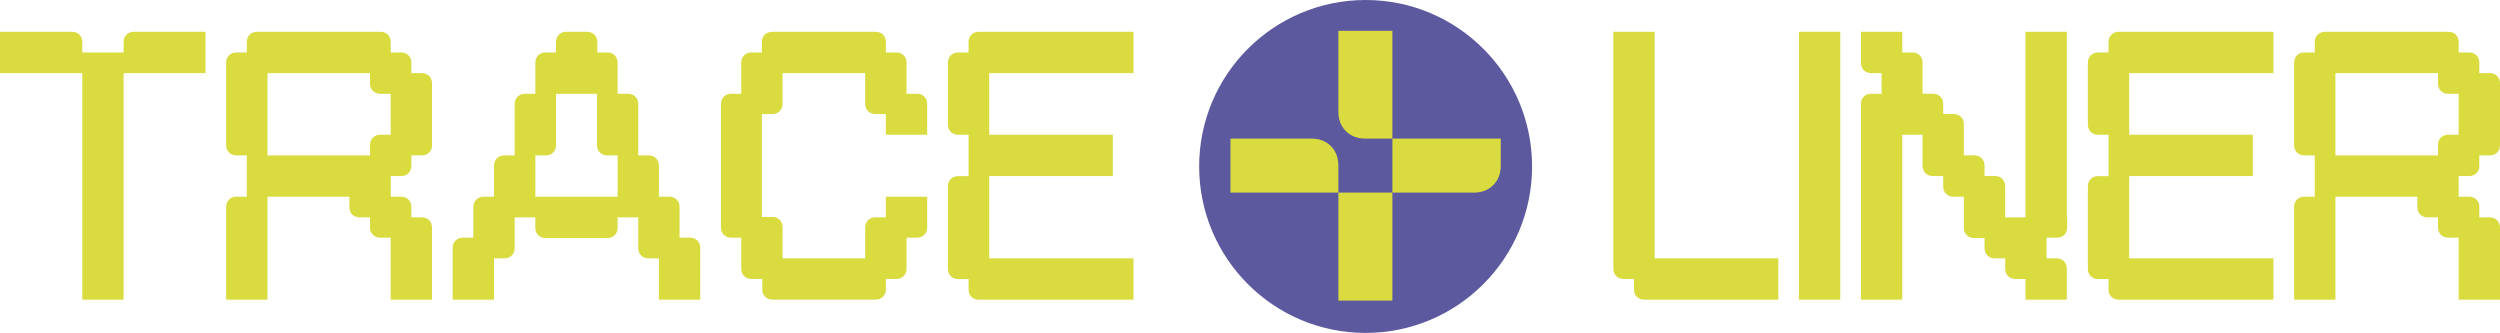
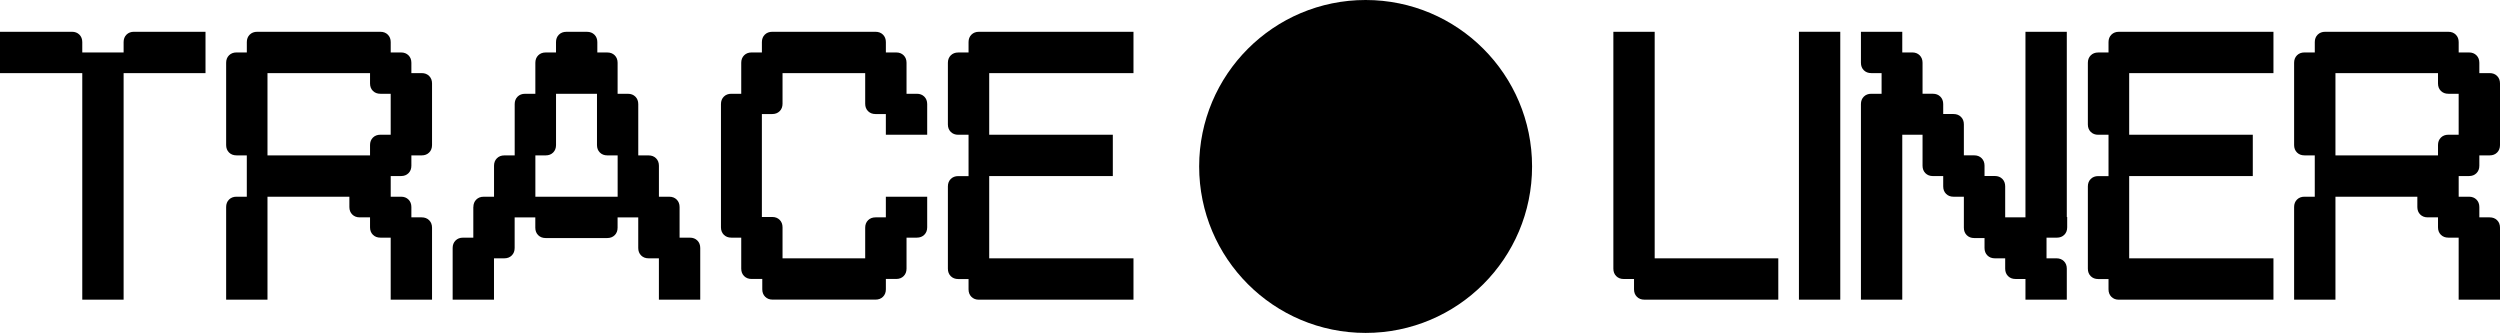
<svg xmlns="http://www.w3.org/2000/svg" id="Livello_1" data-name="Livello 1" viewBox="0 0 1244 165.65" width="1244px">
-   <defs>
-     <style>
-       .cls-1 {
-         fill: #5c599f;
-       }
- 
-       .cls-2 {
-         fill: #dadb3f;
-       }
-     </style>
-   </defs>
-   <circle class="cls-1 logo-animation" cx="679.53" cy="82.83" r="82.83" />
-   <path class="cls-2 logo-animation" d="M746.77,82.4c0,3.98-1.24,7.22-3.73,9.71-2.49,2.49-5.73,3.73-9.7,3.73h-40.48v-26.88h53.92v13.44ZM692.85,149.59h-26.87v-53.75h26.87v53.75ZM679.41,68.96c-3.98,0-7.22-1.24-9.71-3.73-2.49-2.49-3.73-5.73-3.73-9.71V15.33h26.87v53.63h-13.44ZM652.53,68.96c3.98,0,7.22,1.24,9.71,3.73,2.49,2.49,3.73,5.72,3.73,9.71v13.44h-53.69v-26.88h40.25Z" />
+   <circle class="fill-secondary logo-animation" cx="679.53" cy="82.83" r="82.83" />
+   <path class="fill-primary logo-animation" d="M746.77,82.4c0,3.98-1.24,7.22-3.73,9.71-2.49,2.49-5.73,3.73-9.7,3.73h-40.48v-26.88h53.92v13.44ZM692.85,149.59h-26.87v-53.75h26.87v53.75ZM679.41,68.96c-3.98,0-7.22-1.24-9.71-3.73-2.49-2.49-3.73-5.73-3.73-9.71V15.33h26.87v53.63h-13.44ZM652.53,68.96c3.98,0,7.22,1.24,9.71,3.73,2.49,2.49,3.73,5.72,3.73,9.71v13.44h-53.69v-26.88h40.25Z" />
  <g>
-     <path class="cls-2" d="M0,15.81h35.8c1.52,0,2.76.48,3.71,1.43.95.95,1.43,2.19,1.43,3.71v5.14h20.57v-5.14c0-1.52.48-2.76,1.43-3.71.95-.95,2.19-1.43,3.71-1.43h35.61v20.57h-40.75v112.73h-20.57V36.38H0V15.81Z" />
-     <path class="cls-2" d="M122.82,26.1v-5.14c0-1.52.48-2.76,1.43-3.71.95-.95,2.19-1.43,3.71-1.43h61.32c1.52,0,2.76.48,3.71,1.43.95.95,1.43,2.19,1.43,3.71v5.14h5.14c1.52,0,2.76.48,3.71,1.43.95.95,1.43,2.19,1.43,3.71v5.14h5.14c1.52,0,2.76.48,3.71,1.43s1.43,2.19,1.43,3.71v30.66c0,1.52-.48,2.76-1.43,3.71s-2.19,1.43-3.71,1.43h-5.14v5.14c0,1.52-.48,2.76-1.43,3.71-.95.95-2.19,1.43-3.71,1.43h-5.14v10.28h5.14c1.52,0,2.76.48,3.71,1.43.95.95,1.43,2.19,1.43,3.71v5.14h5.14c1.52,0,2.76.48,3.71,1.43s1.43,2.19,1.43,3.71v35.8h-20.57v-30.85h-5.14c-1.52,0-2.76-.48-3.71-1.43s-1.43-2.19-1.43-3.71v-4.95h-5.14c-1.52,0-2.76-.48-3.71-1.43s-1.43-2.19-1.43-3.71v-5.14h-40.75v51.22h-20.57v-46.08c0-1.52.48-2.76,1.43-3.71s2.19-1.43,3.71-1.43h5.14v-20.57h-5.14c-1.52,0-2.76-.48-3.71-1.43s-1.43-2.19-1.43-3.71V31.24c0-1.52.48-2.76,1.43-3.71s2.19-1.43,3.71-1.43h5.14ZM133.1,36.38v40.94h51.03v-5.14c0-1.52.48-2.76,1.43-3.71s2.19-1.43,3.71-1.43h5.14v-20.38h-5.14c-1.52,0-2.76-.48-3.71-1.43s-1.43-2.19-1.43-3.71v-5.14h-51.03Z" />
-     <path class="cls-2" d="M235.55,103.03c0-1.52.48-2.76,1.43-3.71s2.19-1.43,3.71-1.43h5.14v-15.42c0-1.52.48-2.76,1.43-3.71.95-.95,2.19-1.43,3.71-1.43h5.14v-25.52c0-1.52.48-2.76,1.43-3.71s2.19-1.43,3.71-1.43h5.14v-15.42c0-1.52.48-2.76,1.43-3.71s2.19-1.43,3.71-1.43h5.14v-5.14c0-1.52.48-2.76,1.43-3.71.95-.95,2.19-1.43,3.71-1.43h10.28c1.52,0,2.76.48,3.71,1.43.95.95,1.43,2.19,1.43,3.71v5.14h4.95c1.52,0,2.76.48,3.71,1.43s1.43,2.19,1.43,3.71v15.42h5.14c1.52,0,2.76.48,3.71,1.43s1.43,2.19,1.43,3.71v25.52h5.14c1.52,0,2.76.48,3.71,1.43.95.95,1.43,2.19,1.43,3.71v15.42h5.14c1.52,0,2.76.48,3.71,1.43.95.95,1.43,2.19,1.43,3.71v15.23h5.14c1.52,0,2.76.48,3.71,1.43s1.43,2.19,1.43,3.71v25.71h-20.57v-20.57h-5.14c-1.52,0-2.76-.48-3.71-1.43s-1.43-2.19-1.43-3.71v-15.23h-10.28v5.14c0,1.52-.48,2.76-1.43,3.71s-2.19,1.43-3.71,1.43h-30.66c-1.52,0-2.76-.48-3.71-1.43s-1.43-2.19-1.43-3.71v-5.14h-10.28v15.23c0,1.52-.48,2.76-1.43,3.71s-2.19,1.43-3.71,1.43h-5.14v20.57h-20.57v-25.71c0-1.52.48-2.76,1.43-3.71s2.19-1.43,3.71-1.43h5.14v-15.23ZM266.4,77.32v20.57h40.94v-20.57h-5.14c-1.52,0-2.76-.48-3.71-1.43s-1.43-2.19-1.43-3.71v-25.52h-20.38v25.52c0,1.52-.48,2.76-1.43,3.71s-2.19,1.43-3.71,1.43h-5.14Z" />
-     <path class="cls-2" d="M358.75,51.8c0-1.52.48-2.76,1.43-3.71.95-.95,2.19-1.43,3.71-1.43h4.95v-15.42c0-1.52.48-2.76,1.43-3.71s2.19-1.43,3.71-1.43h5.14v-5.14c0-1.52.48-2.76,1.43-3.71.95-.95,2.19-1.43,3.71-1.43h51.41c1.52,0,2.76.48,3.71,1.43.95.95,1.43,2.19,1.43,3.71v5.14h5.14c1.52,0,2.76.48,3.71,1.43s1.43,2.19,1.43,3.71v15.42h5.14c1.52,0,2.76.48,3.71,1.43s1.43,2.19,1.43,3.71v15.23h-20.57v-10.28h-5.14c-1.52,0-2.76-.48-3.71-1.43s-1.43-2.19-1.43-3.71v-15.23h-41.13v15.23c0,1.52-.48,2.76-1.43,3.71s-2.19,1.43-3.71,1.43h-5.14v51.22h5.14c1.52,0,2.76.48,3.71,1.43s1.43,2.19,1.43,3.71v15.42h41.13v-15.23c0-1.52.48-2.76,1.43-3.71s2.19-1.43,3.71-1.43h5.14v-10.28h20.57v15.23c0,1.52-.48,2.76-1.43,3.71s-2.19,1.43-3.71,1.43h-5.14v15.42c0,1.52-.48,2.76-1.43,3.71s-2.19,1.43-3.71,1.43h-5.14v5.14c0,1.52-.48,2.76-1.43,3.71s-2.19,1.43-3.71,1.43h-51.22c-1.52,0-2.76-.48-3.71-1.43s-1.43-2.19-1.43-3.71v-5.14h-5.33c-1.52,0-2.76-.48-3.71-1.43s-1.43-2.19-1.43-3.71v-15.42h-4.95c-1.52,0-2.76-.48-3.71-1.43-.95-.95-1.43-2.19-1.43-3.71v-61.32Z" />
-     <path class="cls-2" d="M481.95,26.1v-5.14c0-1.52.48-2.76,1.43-3.71.95-.95,2.19-1.43,3.71-1.43h76.93v20.57h-71.79v30.66h61.51v20.57h-61.51v40.94h71.79v20.57h-76.93c-1.52,0-2.76-.48-3.71-1.43s-1.43-2.19-1.43-3.71v-5.14h-5.14c-1.52,0-2.76-.48-3.71-1.43s-1.43-2.19-1.43-3.71v-40.94c0-1.52.48-2.76,1.43-3.71s2.19-1.43,3.71-1.43h5.14v-20.57h-5.14c-1.52,0-2.76-.48-3.71-1.43s-1.43-2.19-1.43-3.71v-30.66c0-1.52.48-2.76,1.43-3.71s2.19-1.43,3.71-1.43h5.14Z" />
-     <path class="cls-2" d="M802.8,15.81h20.57v112.73h61.51v20.57h-66.65c-1.52,0-2.76-.48-3.71-1.43s-1.43-2.19-1.43-3.71v-5.14h-5.14c-1.52,0-2.76-.48-3.71-1.43-.95-.95-1.43-2.19-1.43-3.71V15.81Z" />
-     <path class="cls-2" d="M895.15,15.81h20.57v133.3h-20.57V15.81Z" />
-     <path class="cls-2" d="M926,15.81h20.57v10.28h4.95c1.52,0,2.76.48,3.71,1.43.95.95,1.43,2.19,1.43,3.71v15.42h5.14c1.52,0,2.76.48,3.71,1.43s1.43,2.19,1.43,3.71v4.95h5.14c1.52,0,2.76.48,3.71,1.43s1.43,2.19,1.43,3.71v15.42h5.14c1.52,0,2.76.48,3.71,1.43s1.43,2.19,1.43,3.71v5.14h5.14c1.52,0,2.76.48,3.71,1.43s1.43,2.19,1.43,3.71v15.42h10.09V15.81h20.57v92.17h.19v5.14c0,1.52-.48,2.76-1.43,3.71s-2.19,1.43-3.71,1.43h-5.14v10.28h4.95c1.52,0,2.76.48,3.71,1.43s1.43,2.19,1.43,3.71v15.42h-20.57v-10.28h-4.95c-1.52,0-2.76-.48-3.71-1.43s-1.43-2.19-1.43-3.71v-5.14h-5.14c-1.52,0-2.76-.48-3.71-1.43s-1.43-2.19-1.43-3.71v-4.95h-5.14c-1.52,0-2.76-.48-3.71-1.43-.95-.95-1.43-2.19-1.43-3.71v-15.42h-5.14c-1.52,0-2.76-.48-3.71-1.43-.95-.95-1.43-2.19-1.43-3.71v-5.14h-5.14c-1.52,0-2.76-.48-3.71-1.43s-1.43-2.19-1.43-3.71v-15.42h-10.09v82.07h-20.57V51.8c0-1.52.48-2.76,1.43-3.71.95-.95,2.19-1.43,3.71-1.43h5.14v-10.28h-5.14c-1.52,0-2.76-.48-3.71-1.43-.95-.95-1.43-2.19-1.43-3.71v-15.42Z" />
-     <path class="cls-2" d="M1049.2,26.1v-5.14c0-1.52.48-2.76,1.43-3.71.95-.95,2.19-1.43,3.71-1.43h76.93v20.57h-71.79v30.66h61.51v20.57h-61.51v40.94h71.79v20.57h-76.93c-1.52,0-2.76-.48-3.71-1.43s-1.43-2.19-1.43-3.71v-5.14h-5.14c-1.52,0-2.76-.48-3.71-1.43s-1.43-2.19-1.43-3.71v-40.94c0-1.52.48-2.76,1.43-3.71s2.19-1.43,3.71-1.43h5.14v-20.57h-5.14c-1.52,0-2.76-.48-3.71-1.43s-1.43-2.19-1.43-3.71v-30.66c0-1.52.48-2.76,1.43-3.71s2.19-1.43,3.71-1.43h5.14Z" />
-     <path class="cls-2" d="M1151.84,26.1v-5.14c0-1.52.48-2.76,1.43-3.71.95-.95,2.19-1.43,3.71-1.43h61.32c1.52,0,2.76.48,3.71,1.43.95.95,1.43,2.19,1.43,3.71v5.14h5.14c1.52,0,2.76.48,3.71,1.43.95.95,1.43,2.19,1.43,3.71v5.14h5.14c1.52,0,2.76.48,3.71,1.43s1.43,2.19,1.43,3.71v30.66c0,1.52-.48,2.76-1.43,3.71s-2.19,1.43-3.71,1.43h-5.14v5.14c0,1.52-.48,2.76-1.43,3.71-.95.95-2.19,1.43-3.71,1.43h-5.14v10.28h5.14c1.52,0,2.76.48,3.71,1.43.95.95,1.43,2.19,1.43,3.71v5.14h5.14c1.52,0,2.76.48,3.71,1.43s1.43,2.19,1.43,3.71v35.8h-20.57v-30.85h-5.14c-1.52,0-2.76-.48-3.71-1.43s-1.43-2.19-1.43-3.71v-4.95h-5.14c-1.52,0-2.76-.48-3.71-1.43s-1.43-2.19-1.43-3.71v-5.14h-40.75v51.22h-20.57v-46.08c0-1.52.48-2.76,1.43-3.71s2.19-1.43,3.71-1.43h5.14v-20.57h-5.14c-1.52,0-2.76-.48-3.71-1.43s-1.43-2.19-1.43-3.71V31.24c0-1.52.48-2.76,1.43-3.71s2.19-1.43,3.71-1.43h5.14ZM1162.12,36.38v40.94h51.03v-5.14c0-1.52.48-2.76,1.43-3.71s2.19-1.43,3.71-1.43h5.14v-20.38h-5.14c-1.52,0-2.76-.48-3.71-1.43s-1.43-2.19-1.43-3.71v-5.14h-51.03Z" />
+     <path class="fill-primary" d="M0,15.81h35.8c1.52,0,2.76.48,3.71,1.43.95.95,1.43,2.19,1.43,3.71v5.14h20.57v-5.14c0-1.52.48-2.76,1.43-3.71.95-.95,2.19-1.43,3.71-1.43h35.61v20.57h-40.75v112.73h-20.57V36.38H0V15.81Z" />
+     <path class="fill-primary" d="M122.82,26.1v-5.14c0-1.52.48-2.76,1.43-3.71.95-.95,2.19-1.43,3.71-1.43h61.32c1.52,0,2.76.48,3.71,1.43.95.95,1.43,2.19,1.43,3.71v5.14h5.14c1.52,0,2.76.48,3.71,1.43.95.95,1.43,2.19,1.43,3.71v5.14h5.14c1.52,0,2.76.48,3.71,1.43s1.43,2.19,1.43,3.71v30.66c0,1.52-.48,2.76-1.43,3.71s-2.19,1.43-3.71,1.43h-5.14v5.14c0,1.52-.48,2.76-1.43,3.71-.95.95-2.19,1.43-3.71,1.43h-5.14v10.28h5.14c1.52,0,2.76.48,3.71,1.43.95.95,1.43,2.19,1.43,3.71v5.14h5.14c1.52,0,2.76.48,3.71,1.43s1.43,2.19,1.43,3.71v35.8h-20.57v-30.85h-5.14c-1.52,0-2.76-.48-3.71-1.43s-1.43-2.19-1.43-3.71v-4.95h-5.14c-1.52,0-2.76-.48-3.71-1.43s-1.43-2.19-1.43-3.71v-5.14h-40.75v51.22h-20.57v-46.08c0-1.52.48-2.76,1.43-3.71s2.19-1.43,3.71-1.43h5.14v-20.57h-5.14c-1.52,0-2.76-.48-3.71-1.43s-1.43-2.19-1.43-3.71V31.24c0-1.52.48-2.76,1.43-3.71s2.19-1.43,3.71-1.43h5.14ZM133.1,36.38v40.94h51.03v-5.14c0-1.52.48-2.76,1.43-3.71s2.19-1.43,3.71-1.43h5.14v-20.38h-5.14c-1.52,0-2.76-.48-3.71-1.43s-1.43-2.19-1.43-3.71v-5.14h-51.03Z" />
+     <path class="fill-primary" d="M235.55,103.03c0-1.52.48-2.76,1.43-3.71s2.19-1.43,3.71-1.43h5.14v-15.42c0-1.52.48-2.76,1.43-3.71.95-.95,2.19-1.43,3.71-1.43h5.14v-25.52c0-1.52.48-2.76,1.43-3.71s2.19-1.43,3.71-1.43h5.14v-15.42c0-1.52.48-2.76,1.43-3.71s2.19-1.43,3.71-1.43h5.14v-5.14c0-1.52.48-2.76,1.43-3.71.95-.95,2.19-1.43,3.71-1.43h10.28c1.52,0,2.76.48,3.71,1.43.95.95,1.43,2.19,1.43,3.71v5.14h4.95c1.52,0,2.76.48,3.71,1.43s1.43,2.19,1.43,3.71v15.42h5.14c1.52,0,2.76.48,3.71,1.43s1.43,2.19,1.43,3.71v25.52h5.14c1.52,0,2.76.48,3.71,1.43.95.95,1.43,2.19,1.43,3.71v15.42h5.14c1.52,0,2.76.48,3.71,1.43.95.95,1.43,2.19,1.43,3.71v15.23h5.14c1.52,0,2.76.48,3.71,1.43s1.43,2.19,1.43,3.71v25.71h-20.57v-20.57h-5.14c-1.52,0-2.76-.48-3.71-1.43s-1.43-2.19-1.43-3.71v-15.23h-10.28v5.14c0,1.52-.48,2.76-1.43,3.71s-2.19,1.43-3.71,1.43h-30.66c-1.52,0-2.76-.48-3.71-1.43s-1.43-2.19-1.43-3.71v-5.14h-10.28v15.23c0,1.52-.48,2.76-1.43,3.71s-2.19,1.43-3.71,1.43h-5.14v20.57h-20.57v-25.71c0-1.52.48-2.76,1.43-3.71s2.19-1.43,3.71-1.43h5.14v-15.23ZM266.4,77.32v20.57h40.94v-20.57h-5.14c-1.52,0-2.76-.48-3.71-1.43s-1.43-2.19-1.43-3.71v-25.52h-20.38v25.52c0,1.52-.48,2.76-1.43,3.71s-2.19,1.43-3.71,1.43h-5.14Z" />
+     <path class="fill-primary" d="M358.75,51.8c0-1.52.48-2.76,1.43-3.71.95-.95,2.19-1.43,3.71-1.43h4.95v-15.42c0-1.52.48-2.76,1.43-3.71s2.19-1.43,3.71-1.43h5.14v-5.14c0-1.52.48-2.76,1.43-3.71.95-.95,2.19-1.43,3.71-1.43h51.41c1.52,0,2.76.48,3.71,1.43.95.95,1.43,2.19,1.43,3.71v5.14h5.14c1.52,0,2.76.48,3.71,1.43s1.43,2.19,1.43,3.71v15.42h5.14c1.52,0,2.76.48,3.71,1.43s1.43,2.19,1.43,3.71v15.23h-20.57v-10.28h-5.14c-1.52,0-2.76-.48-3.71-1.43s-1.43-2.19-1.43-3.71v-15.23h-41.13v15.23c0,1.52-.48,2.76-1.43,3.71s-2.19,1.43-3.71,1.43h-5.14v51.22h5.14c1.52,0,2.76.48,3.71,1.43s1.43,2.19,1.43,3.71v15.42h41.13v-15.23c0-1.52.48-2.76,1.43-3.71s2.19-1.43,3.71-1.43h5.14v-10.28h20.57v15.23c0,1.52-.48,2.76-1.43,3.71s-2.19,1.43-3.71,1.43h-5.14v15.42c0,1.52-.48,2.76-1.43,3.71s-2.19,1.43-3.71,1.43h-5.14v5.14c0,1.52-.48,2.76-1.43,3.71s-2.19,1.43-3.71,1.43h-51.22c-1.52,0-2.76-.48-3.71-1.43s-1.43-2.19-1.43-3.71v-5.14h-5.33c-1.52,0-2.76-.48-3.71-1.43s-1.43-2.19-1.43-3.71v-15.42h-4.95c-1.52,0-2.76-.48-3.71-1.43-.95-.95-1.43-2.19-1.43-3.71v-61.32Z" />
+     <path class="fill-primary" d="M481.95,26.1v-5.14c0-1.52.48-2.76,1.43-3.71.95-.95,2.19-1.43,3.71-1.43h76.93v20.57h-71.79v30.66h61.51v20.57h-61.51v40.94h71.79v20.57h-76.93c-1.52,0-2.76-.48-3.71-1.43s-1.43-2.19-1.43-3.71v-5.14h-5.14c-1.52,0-2.76-.48-3.71-1.43s-1.43-2.19-1.43-3.71v-40.94c0-1.52.48-2.76,1.43-3.71s2.19-1.43,3.71-1.43h5.14v-20.57h-5.14c-1.52,0-2.76-.48-3.71-1.43s-1.43-2.19-1.43-3.71v-30.66c0-1.52.48-2.76,1.43-3.71s2.19-1.43,3.71-1.43h5.14Z" />
+     <path class="fill-primary" d="M802.8,15.81h20.57v112.73h61.51v20.57h-66.65c-1.52,0-2.76-.48-3.71-1.43s-1.43-2.19-1.43-3.71v-5.14h-5.14c-1.52,0-2.76-.48-3.71-1.43-.95-.95-1.43-2.19-1.43-3.71V15.81Z" />
+     <path class="fill-primary" d="M895.15,15.81h20.57v133.3h-20.57V15.81Z" />
+     <path class="fill-primary" d="M926,15.81h20.57v10.28h4.95c1.52,0,2.76.48,3.71,1.43.95.95,1.43,2.19,1.43,3.71v15.42h5.14c1.52,0,2.76.48,3.71,1.43s1.43,2.19,1.43,3.71v4.95h5.14c1.52,0,2.76.48,3.71,1.43s1.43,2.19,1.43,3.71v15.42h5.14c1.52,0,2.76.48,3.71,1.43s1.43,2.19,1.43,3.71v5.14h5.14c1.52,0,2.76.48,3.71,1.43s1.43,2.19,1.43,3.71v15.42h10.09V15.81h20.57v92.17h.19v5.14c0,1.52-.48,2.76-1.43,3.71s-2.19,1.43-3.71,1.43h-5.14v10.28h4.95c1.52,0,2.76.48,3.71,1.43s1.43,2.19,1.43,3.71v15.42h-20.57v-10.28h-4.95c-1.52,0-2.76-.48-3.71-1.43s-1.43-2.19-1.43-3.71v-5.14h-5.14c-1.52,0-2.76-.48-3.71-1.43s-1.43-2.19-1.43-3.71v-4.95h-5.14c-1.52,0-2.76-.48-3.71-1.43-.95-.95-1.43-2.19-1.43-3.71v-15.42h-5.14c-1.52,0-2.76-.48-3.71-1.43-.95-.95-1.43-2.19-1.43-3.71v-5.14h-5.14c-1.52,0-2.76-.48-3.71-1.43s-1.43-2.19-1.43-3.71v-15.42h-10.09v82.07h-20.57V51.8c0-1.52.48-2.76,1.43-3.71.95-.95,2.19-1.43,3.71-1.43h5.14v-10.28h-5.14c-1.52,0-2.76-.48-3.71-1.43-.95-.95-1.43-2.19-1.43-3.71v-15.42Z" />
+     <path class="fill-primary" d="M1049.2,26.1v-5.14c0-1.52.48-2.76,1.43-3.71.95-.95,2.19-1.43,3.71-1.43h76.93v20.57h-71.79v30.66h61.51v20.57h-61.51v40.94h71.79v20.57h-76.93c-1.52,0-2.76-.48-3.71-1.43s-1.43-2.19-1.43-3.71v-5.14h-5.14c-1.52,0-2.76-.48-3.71-1.43s-1.43-2.19-1.43-3.71v-40.94c0-1.52.48-2.76,1.43-3.71s2.19-1.43,3.71-1.43h5.14v-20.57h-5.14c-1.52,0-2.76-.48-3.71-1.43s-1.43-2.19-1.43-3.71v-30.66c0-1.52.48-2.76,1.43-3.71s2.19-1.43,3.71-1.43h5.14Z" />
+     <path class="fill-primary" d="M1151.84,26.1v-5.14c0-1.52.48-2.76,1.43-3.71.95-.95,2.19-1.43,3.71-1.43h61.32c1.52,0,2.76.48,3.71,1.43.95.95,1.43,2.19,1.43,3.71v5.14h5.14c1.52,0,2.76.48,3.71,1.43.95.95,1.43,2.19,1.43,3.71v5.14h5.14c1.52,0,2.76.48,3.71,1.43s1.43,2.19,1.43,3.71v30.66c0,1.52-.48,2.76-1.43,3.71s-2.19,1.43-3.71,1.43h-5.14v5.14c0,1.52-.48,2.76-1.43,3.71-.95.95-2.19,1.43-3.71,1.43h-5.14v10.28h5.14c1.52,0,2.76.48,3.71,1.43.95.95,1.43,2.19,1.43,3.71v5.14h5.14c1.52,0,2.76.48,3.71,1.43s1.43,2.19,1.43,3.71v35.8h-20.57v-30.85h-5.14c-1.52,0-2.76-.48-3.71-1.43s-1.43-2.19-1.43-3.71v-4.95h-5.14c-1.52,0-2.76-.48-3.71-1.43s-1.43-2.19-1.43-3.71v-5.14h-40.75v51.22h-20.57v-46.08c0-1.52.48-2.76,1.43-3.71s2.19-1.43,3.71-1.43h5.14v-20.57h-5.14c-1.52,0-2.76-.48-3.71-1.43s-1.43-2.19-1.43-3.71V31.24c0-1.52.48-2.76,1.43-3.71s2.19-1.43,3.71-1.43h5.14ZM1162.12,36.38v40.94h51.03v-5.14c0-1.52.48-2.76,1.43-3.71s2.19-1.43,3.71-1.43h5.14v-20.38h-5.14c-1.52,0-2.76-.48-3.71-1.43s-1.43-2.19-1.43-3.71v-5.14h-51.03Z" />
  </g>
</svg>
